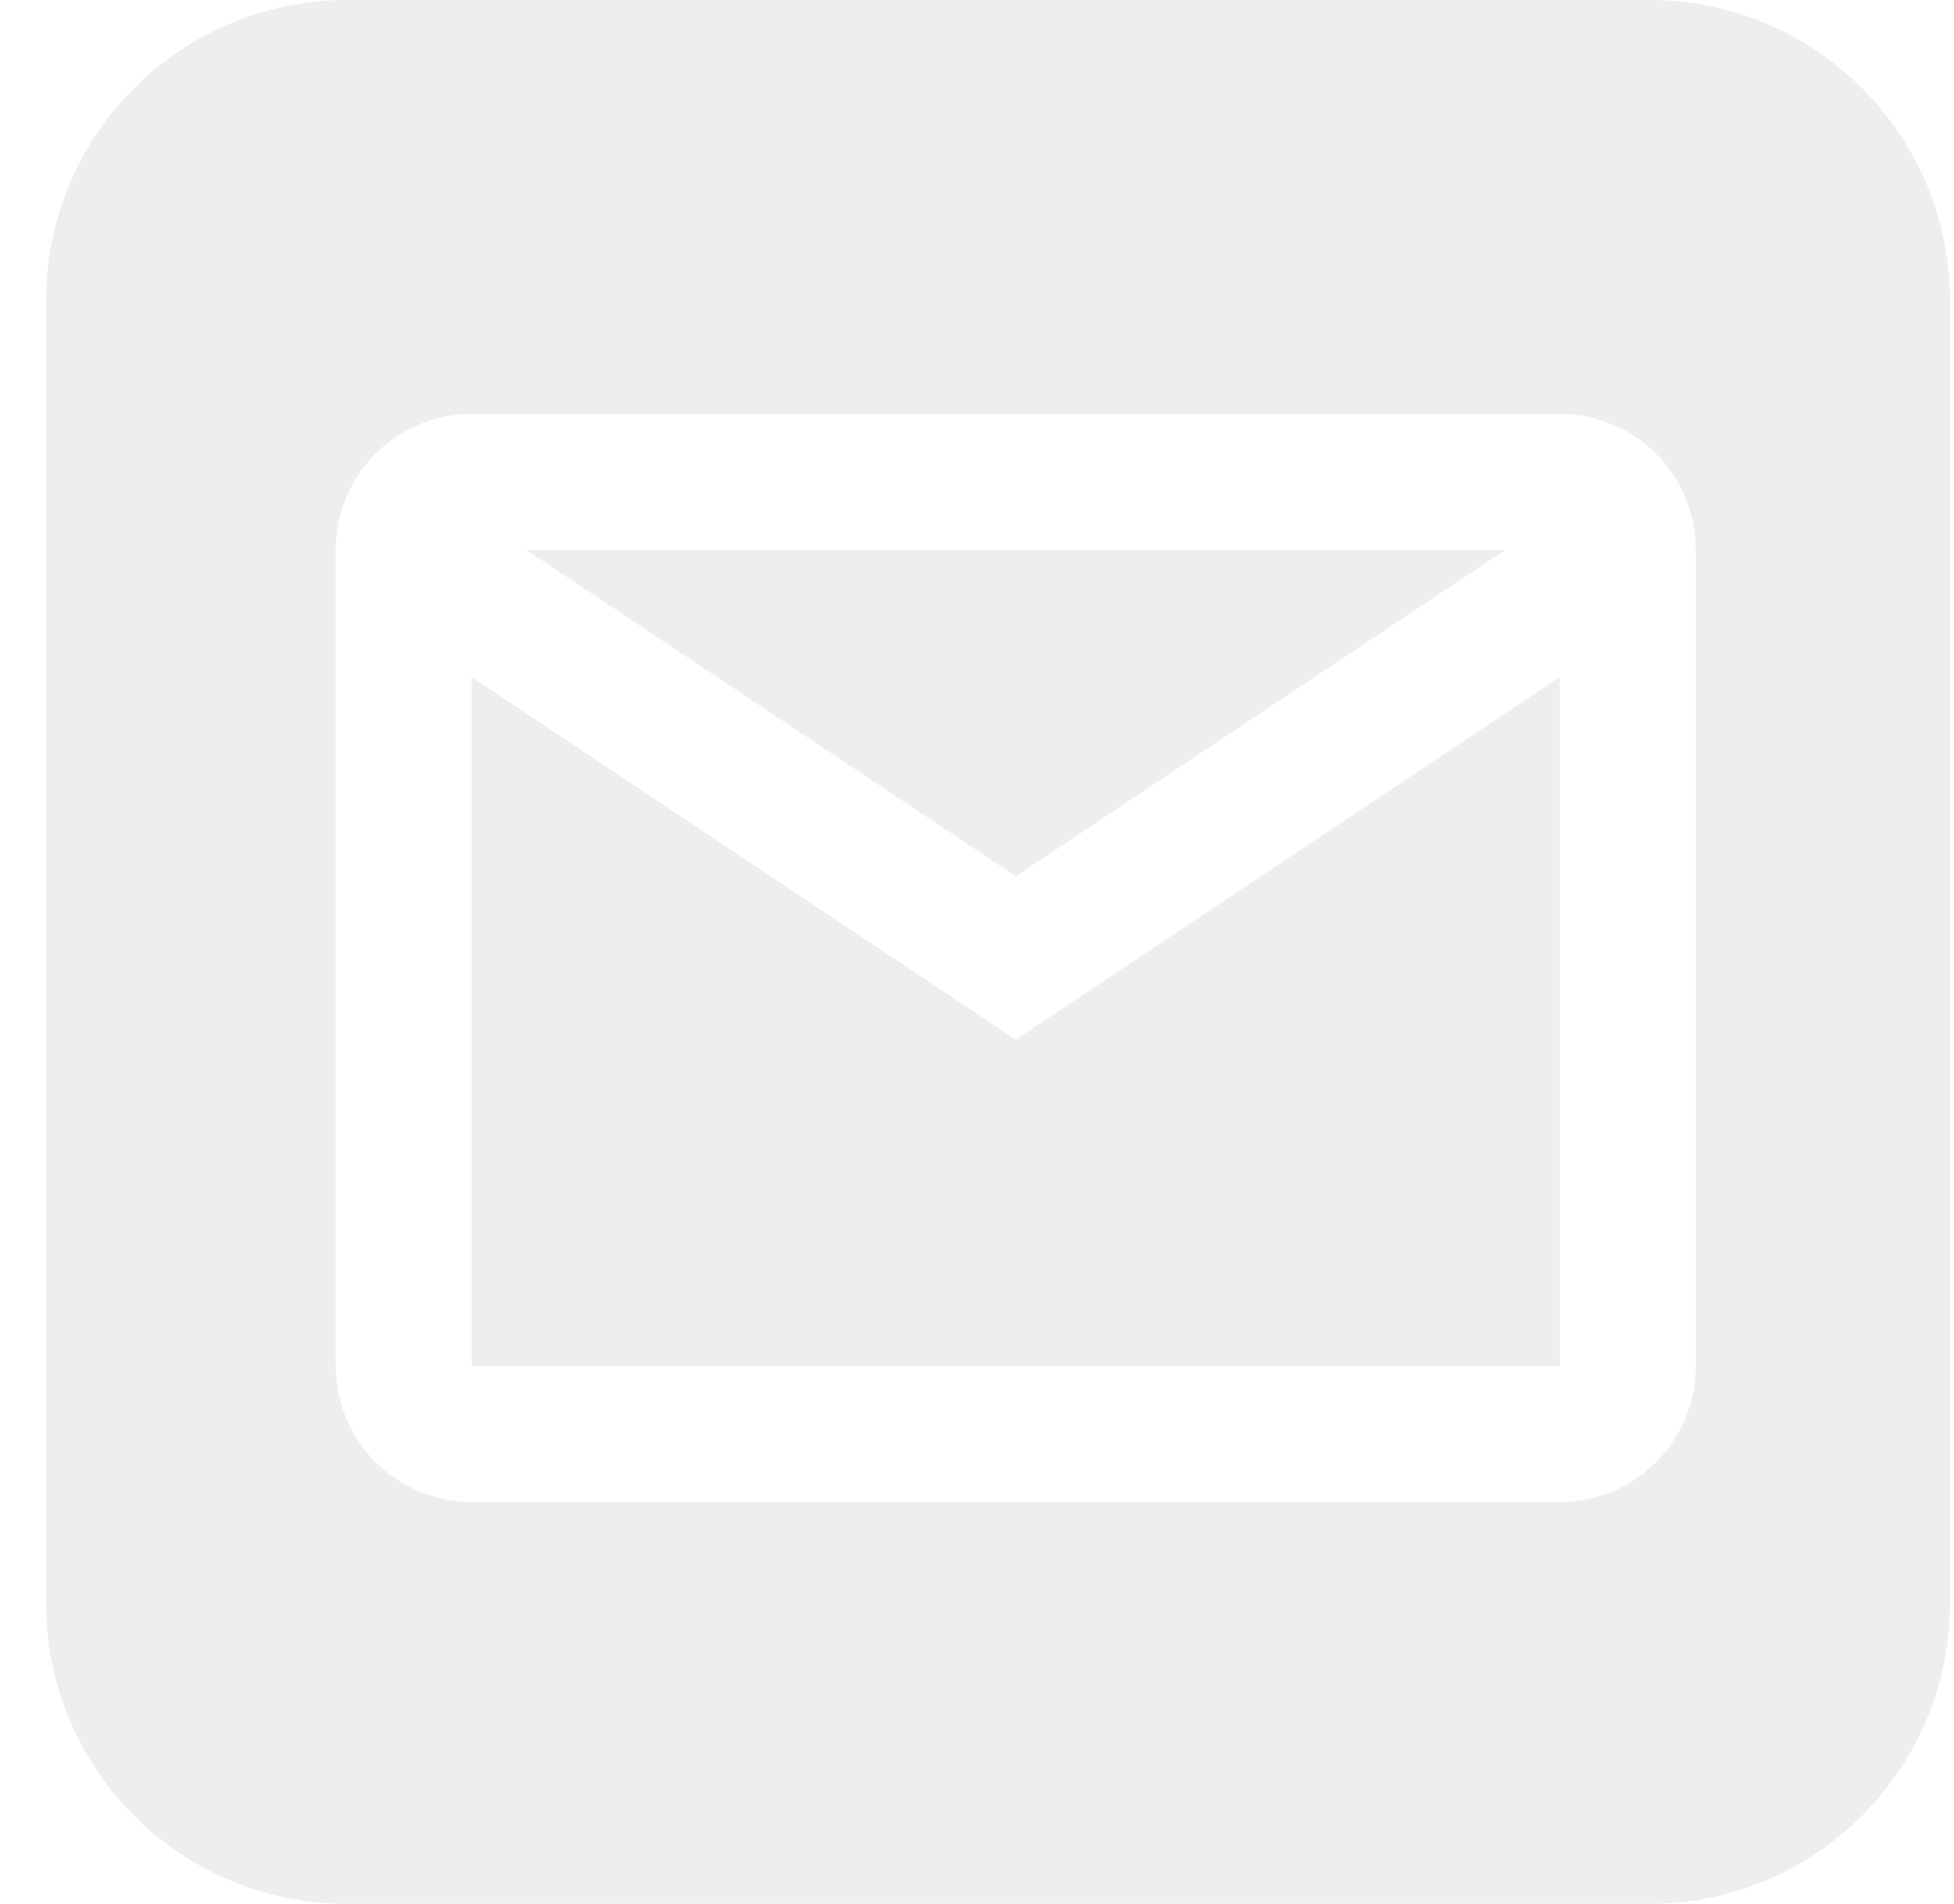
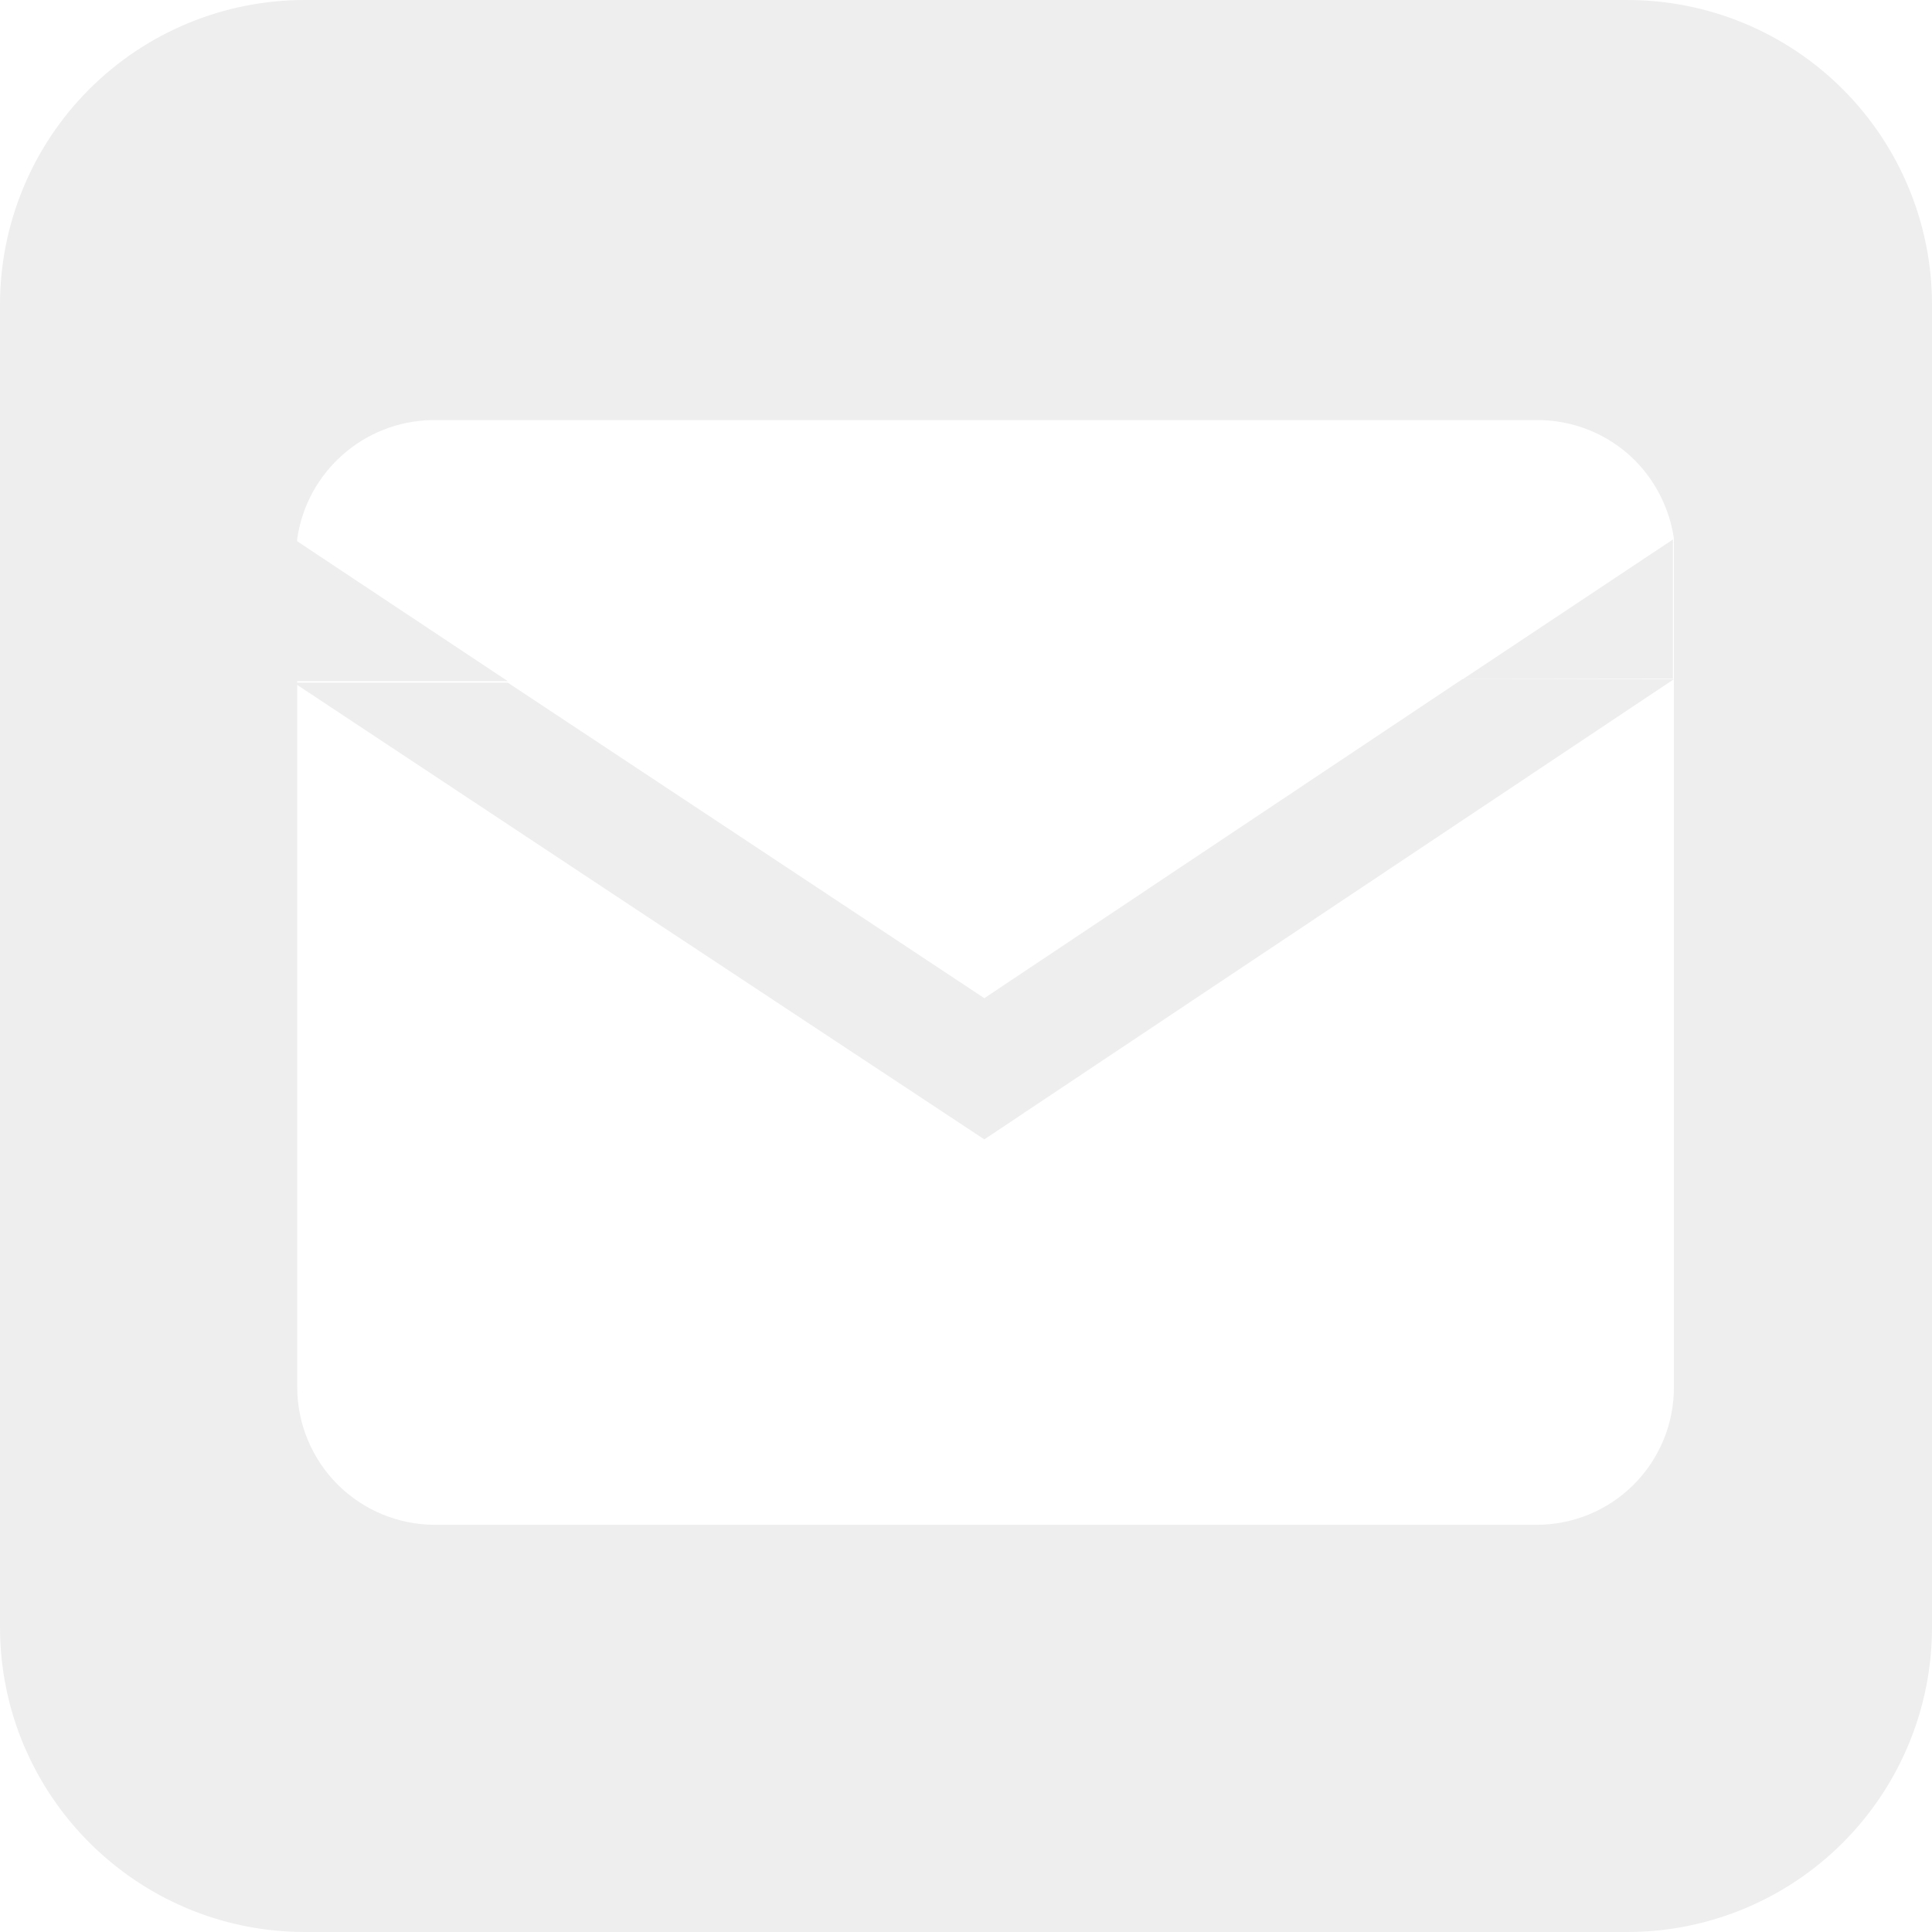
- <svg xmlns="http://www.w3.org/2000/svg" width="39" height="38" viewBox="0 0 39 38" fill="none">
-   <path fill-rule="evenodd" clip-rule="evenodd" d="M6.92 0C3.607 0 0.92 2.686 0.92 6V32C0.92 35.313 3.607 37.999 6.92 37.999H32.92C36.234 37.999 38.92 35.313 38.92 32V6C38.92 2.686 36.234 0 32.92 0H6.92ZM7.497 29.183C8.006 29.692 8.696 29.978 9.416 29.978H31.133C31.853 29.978 32.543 29.692 33.053 29.183C33.562 28.673 33.847 27.983 33.847 27.263V10.976C33.847 10.256 33.562 9.565 33.053 9.056C32.543 8.547 31.853 8.261 31.133 8.261H9.416C8.716 8.26 8.043 8.53 7.537 9.014C7.032 9.498 6.732 10.158 6.702 10.857V27.263C6.702 27.983 6.988 28.673 7.497 29.183ZM9.416 27.263V13.511L20.275 20.748L31.133 13.511V27.263H9.416ZM20.275 17.491L10.502 10.976H30.047L20.275 17.491Z" fill="#EEEEEE" />
+ <svg xmlns="http://www.w3.org/2000/svg" id="Layer_1" data-name="Layer 1" viewBox="0 0 39 39">
+   <defs>
+     <style>.cls-1{fill:#eee;}</style>
+   </defs>
+   <path class="cls-1" d="M33.79,10.87h0A2.83,2.83,0,0,0,33,9.29a2.78,2.78,0,0,0-2-.81H8.72A2.8,2.8,0,0,0,6,10.87H6a2.28,2.28,0,0,0,0,.26V28a2.78,2.78,0,0,0,2.79,2.78H31A2.77,2.77,0,0,0,33.79,28V11.26c0-.12,0-.24,0-.37ZM6.15,0H32.84A6.15,6.15,0,0,1,39,6.16V32.85A6.15,6.15,0,0,1,32.84,39H6.15A6.16,6.16,0,0,1,0,32.85V6.16A6.15,6.15,0,0,1,6.15,0Z" transform="translate(0 0)" />
+   <path class="cls-1" d="M19.87,20.15l9.65-6.44h4.27L19.87,23q-7-4.62-13.94-9.22h4.32Z" transform="translate(0 0)" />
+   <path class="cls-1" d="M10.25,13.75H5.93V11.14a2.28,2.28,0,0,1,0-.26Z" transform="translate(0 0)" />
+   <path class="cls-1" d="M29.53,13.71l4.24-2.82c0,.13,0,.25,0,.37V13.7Z" transform="translate(0 0)" />
</svg>
